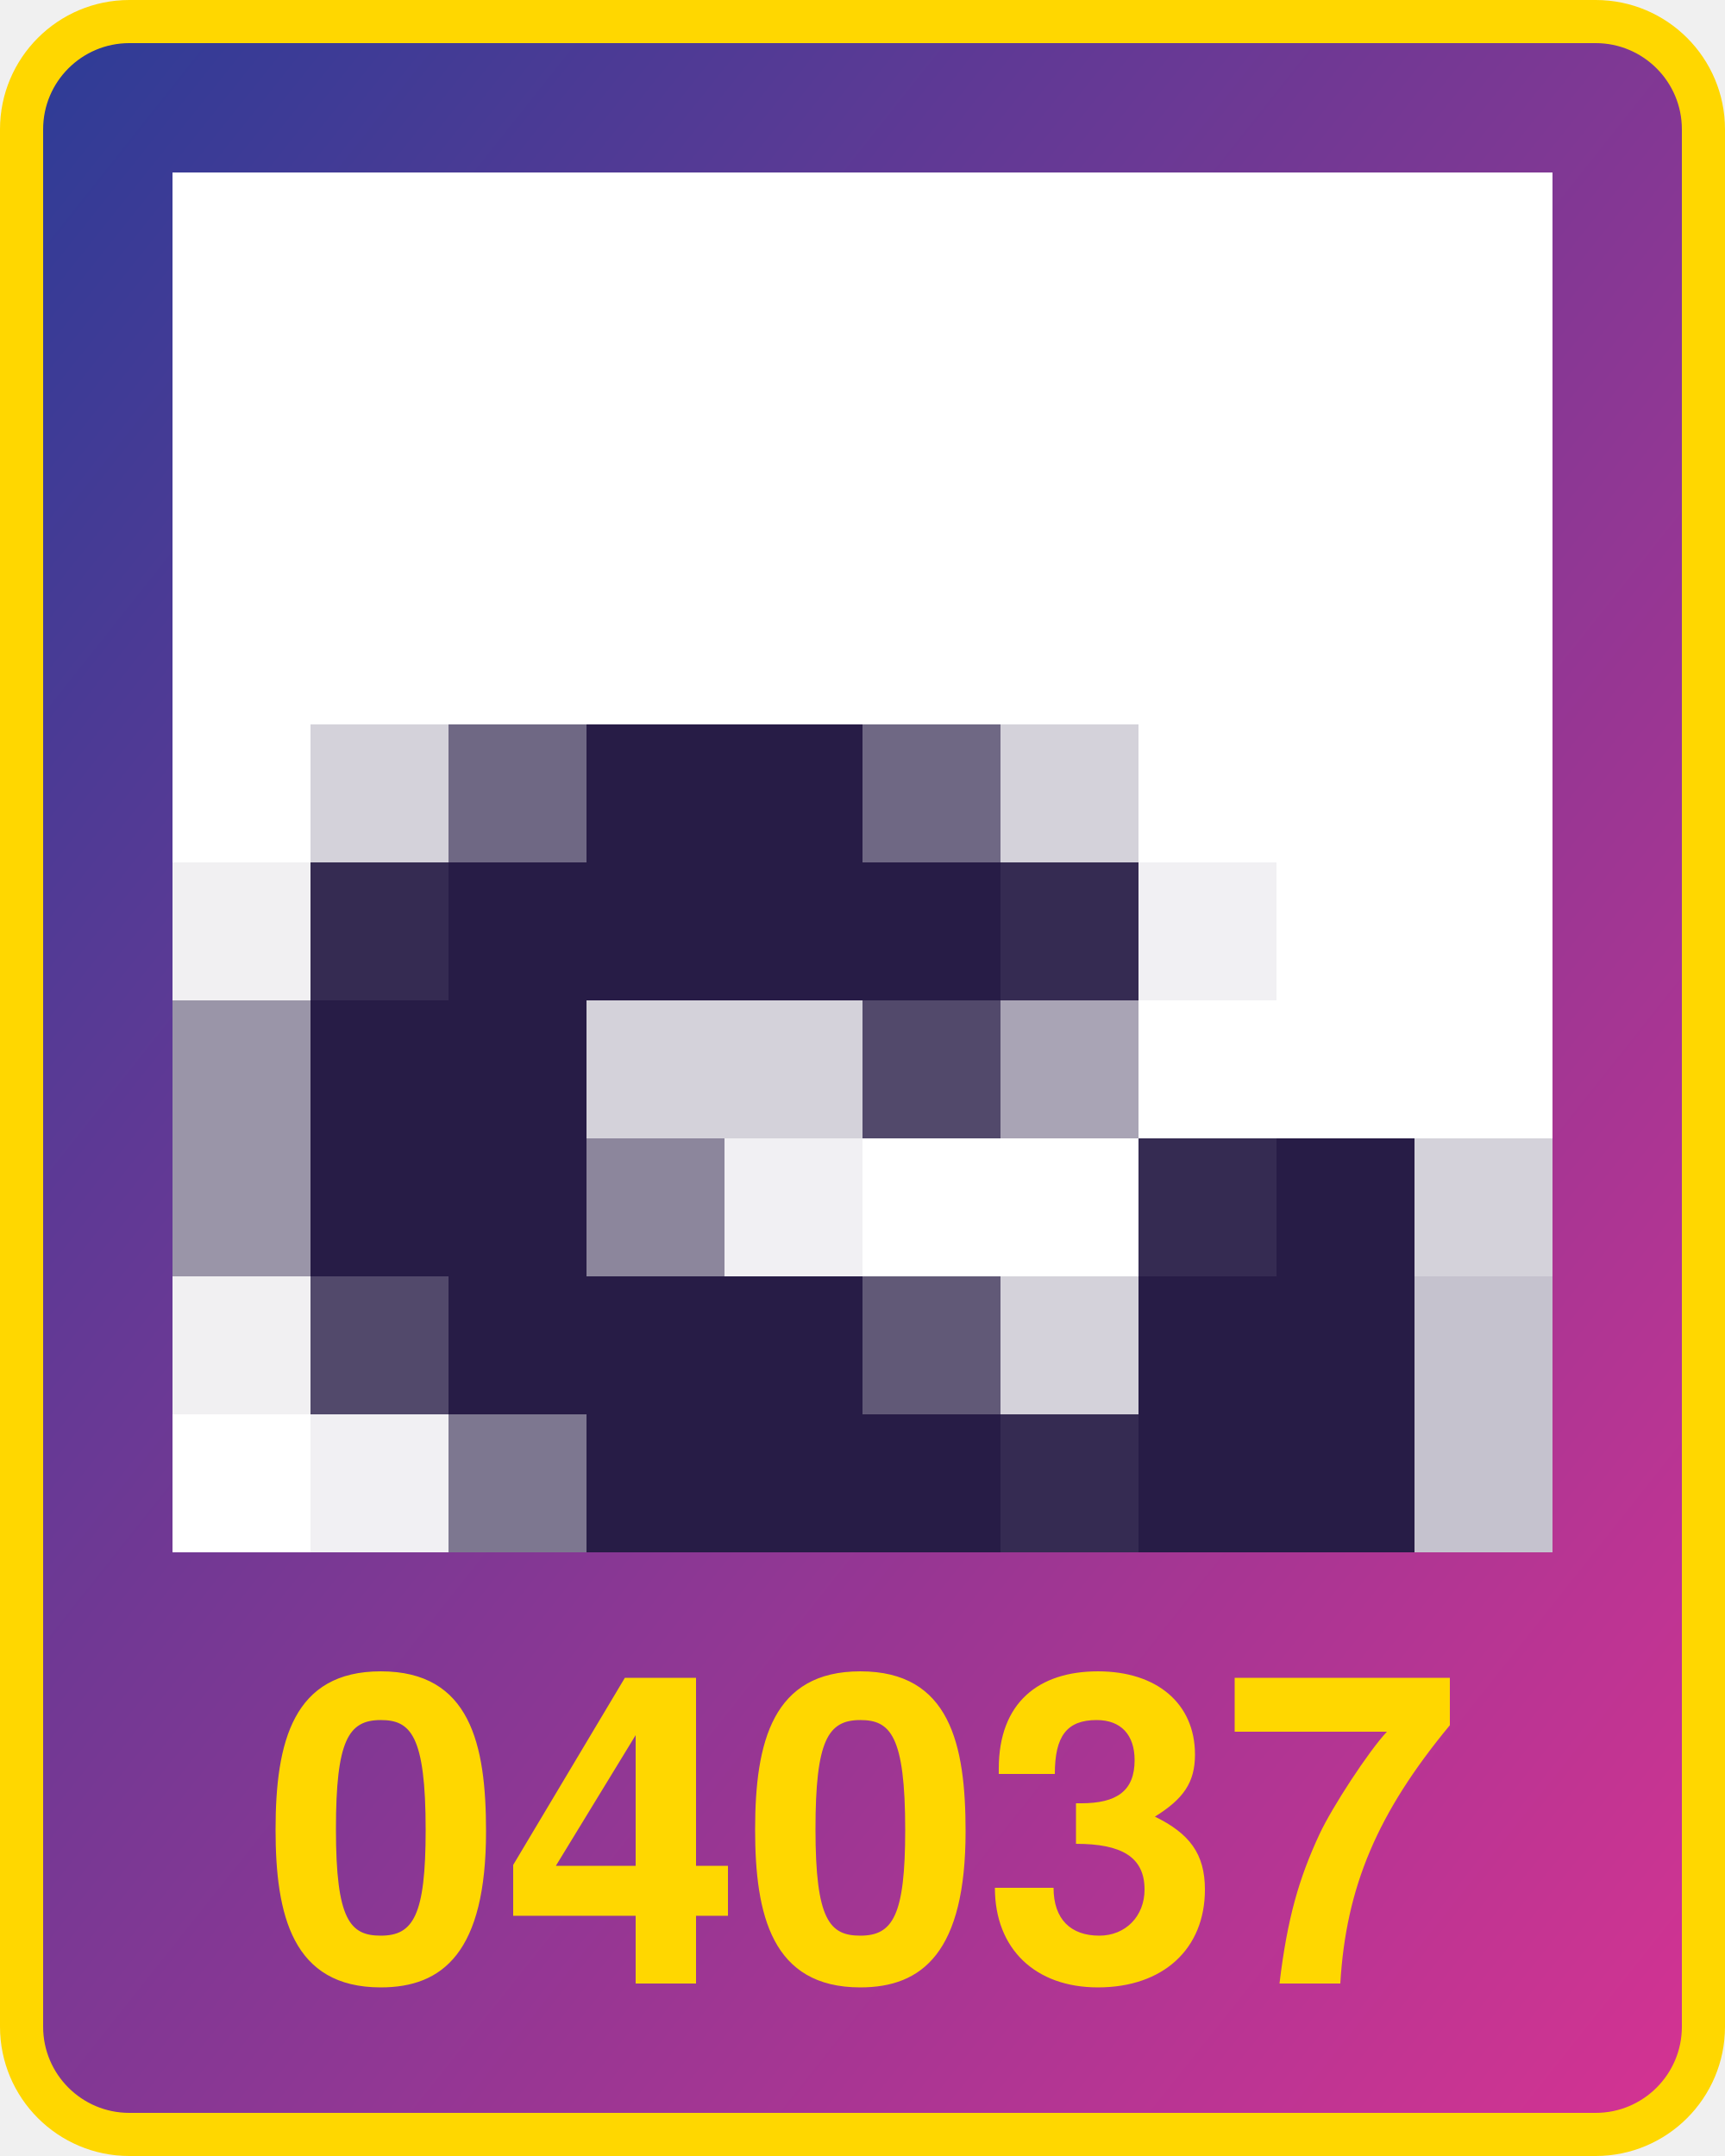
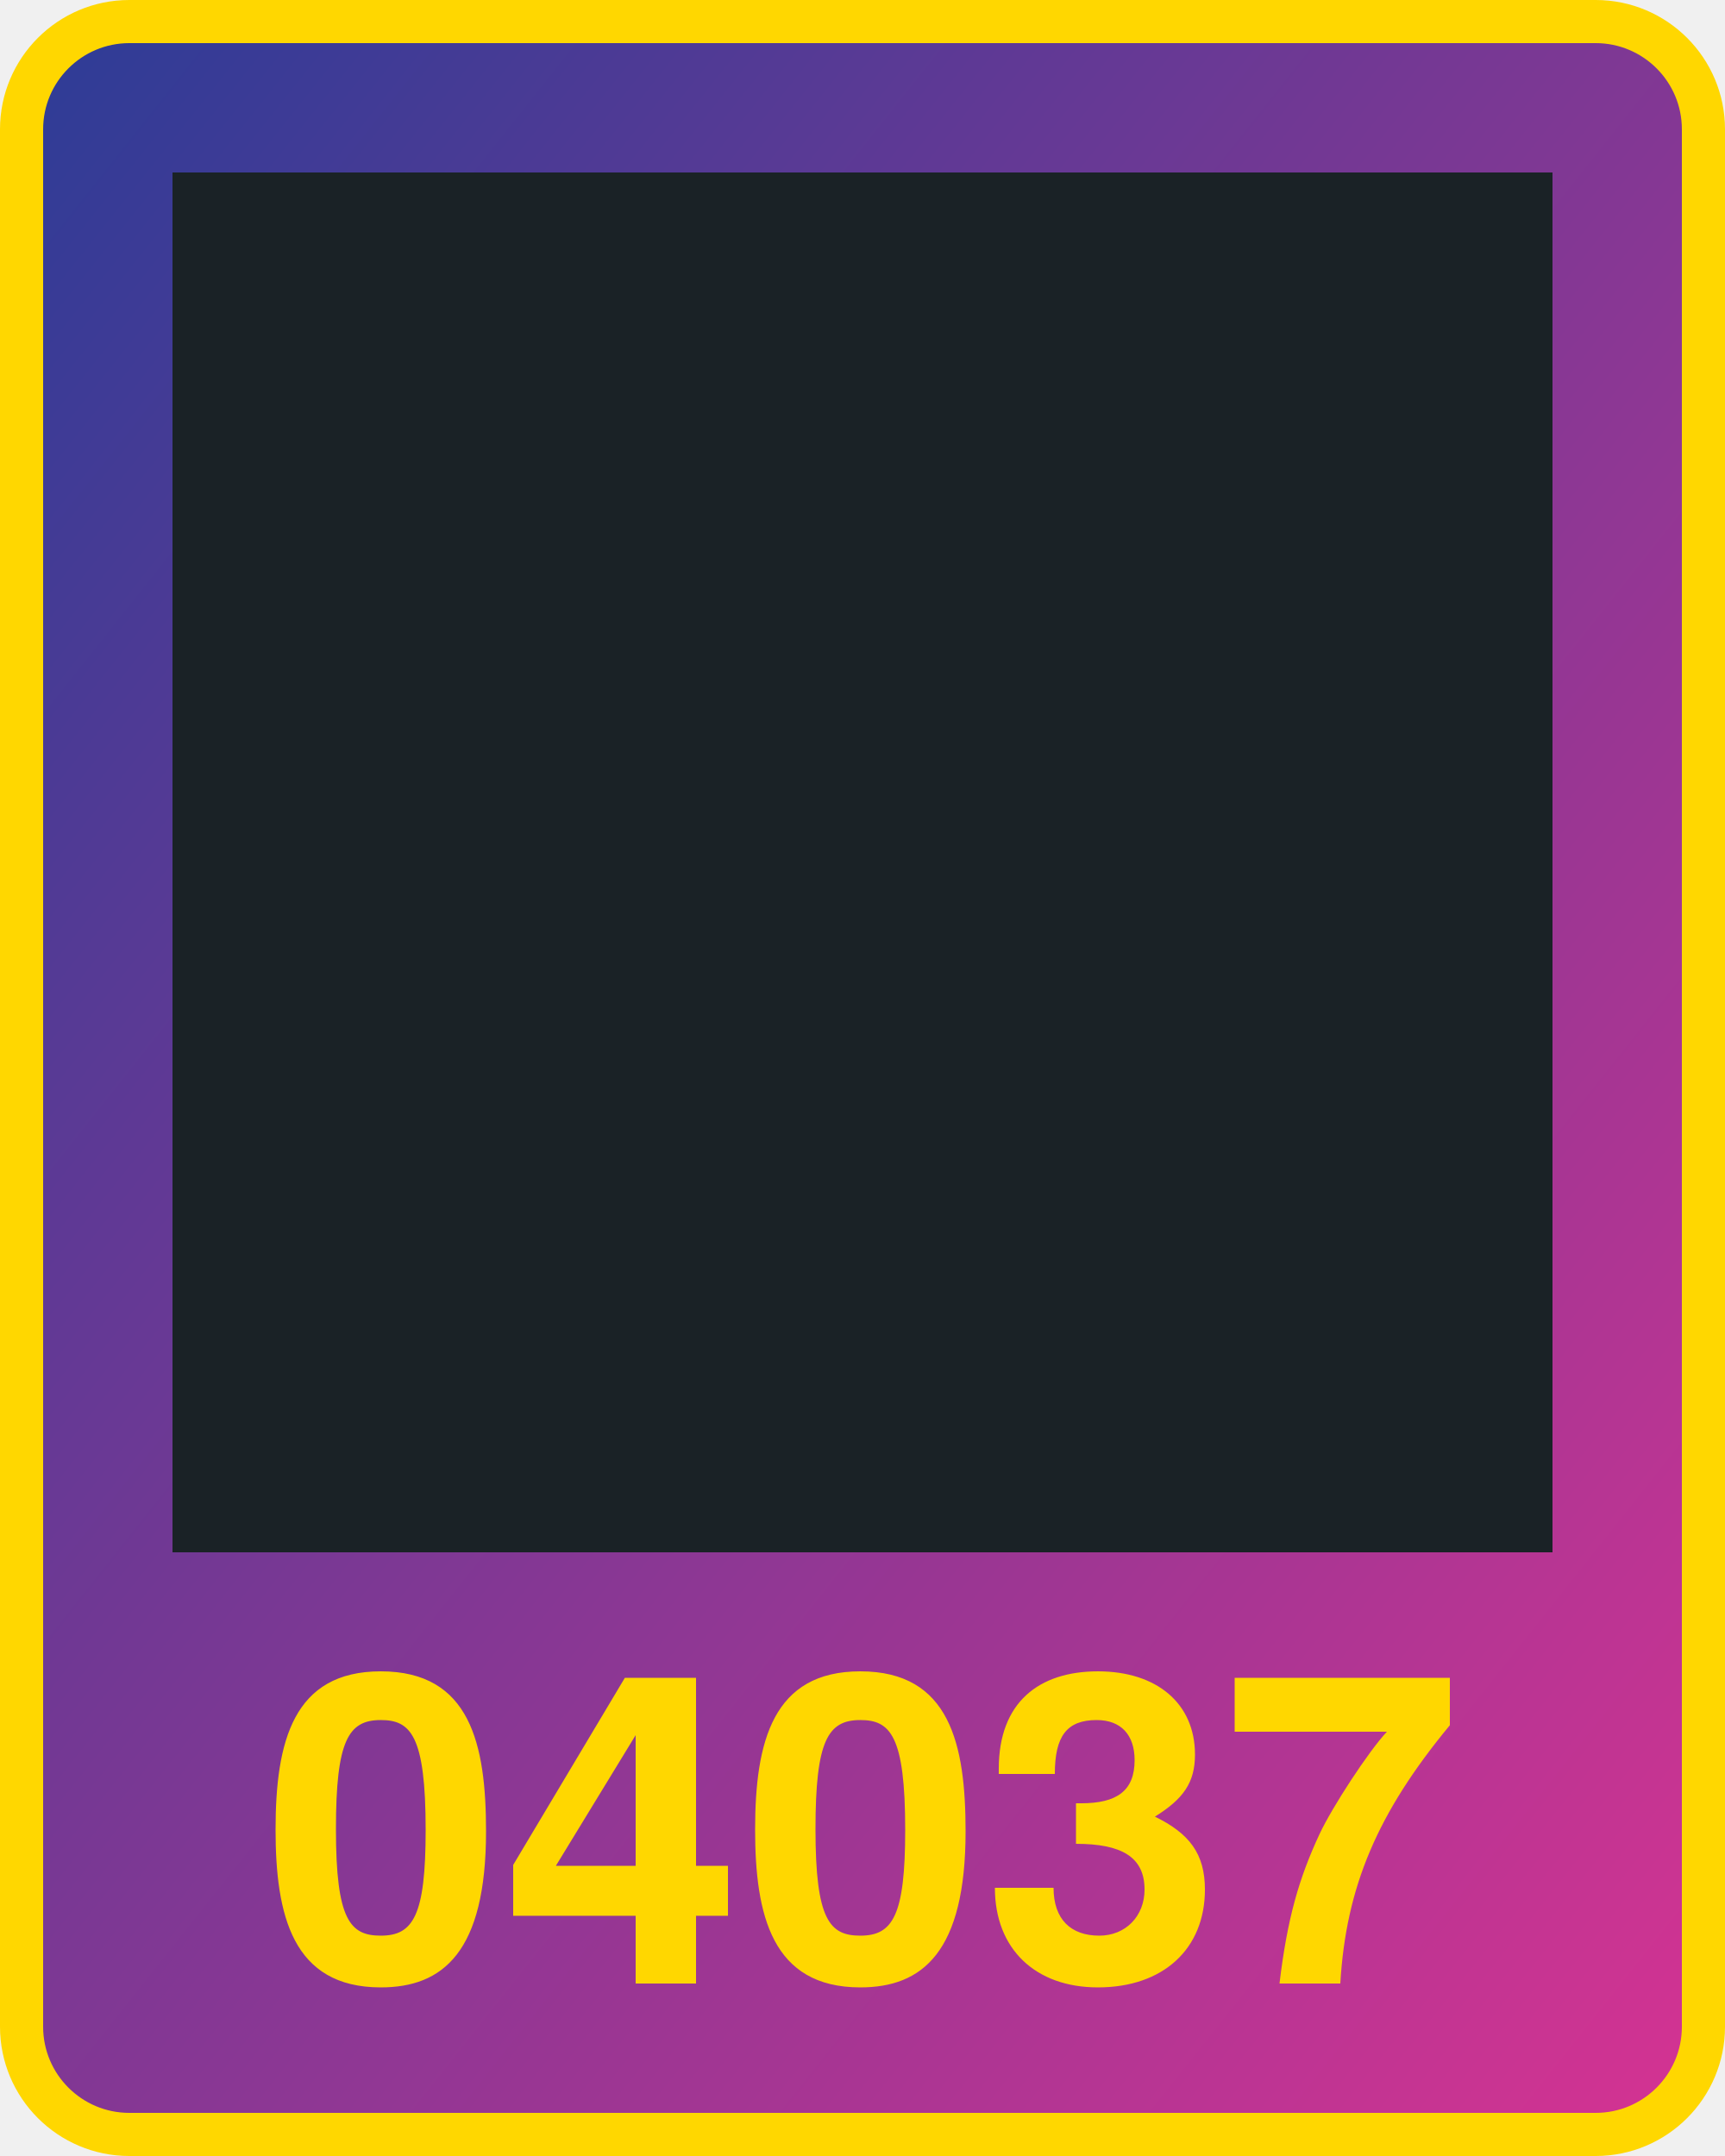
<svg xmlns="http://www.w3.org/2000/svg" width="800" height="1000">
  <defs>
    <linearGradient id="g" x1="0" x2="1" y1="0" y2="1">
      <stop offset="0%" stop-color="#2d3c96" />
      <stop offset="100%" stop-color="#d53392" />
    </linearGradient>
  </defs>
  <rect x="10" y="10" width="780" height="980" fill="url(#g)" rx="50" ry="50" stroke="gold" stroke-width="20" />
  <text x="400" y="920" width="780" text-anchor="middle" style="font:bold 200px 'Helvetica Neue';fill:gold">04037</text>
  <g transform="translate(80 80) scale(64)">
-     <rect x="0" y="0" width="1" height="1" fill="#ffffff" />
-     <rect x="0" y="1" width="1" height="1" fill="#ffffff" />
-     <rect x="0" y="2" width="1" height="1" fill="#ffffff" />
-     <rect x="0" y="3" width="1" height="1" fill="#ffffff" />
-     <rect x="0" y="4" width="1" height="1" fill="#ffffff" />
-     <rect x="0" y="5" width="1" height="1" fill="#f1f0f2" />
-     <rect x="0" y="6" width="1" height="1" fill="#9a95a8" />
-     <rect x="0" y="7" width="1" height="1" fill="#9a95a8" />
-     <rect x="0" y="8" width="1" height="1" fill="#f1f0f2" />
-     <rect x="0" y="9" width="1" height="1" fill="#ffffff" />
-     <rect x="1" y="0" width="1" height="1" fill="#ffffff" />
-     <rect x="1" y="1" width="1" height="1" fill="#ffffff" />
-     <rect x="1" y="2" width="1" height="1" fill="#ffffff" />
-     <rect x="1" y="3" width="1" height="1" fill="#ffffff" />
-     <rect x="1" y="4" width="1" height="1" fill="#d4d2da" />
-     <rect x="1" y="5" width="1" height="1" fill="#352b52" />
-     <rect x="1" y="6" width="1" height="1" fill="#271c46" />
-     <rect x="1" y="7" width="1" height="1" fill="#271c46" />
-     <rect x="1" y="8" width="1" height="1" fill="#52496b" />
-     <rect x="1" y="9" width="1" height="1" fill="#f1f0f3" />
-     <rect x="2" y="0" width="1" height="1" fill="#ffffff" />
-     <rect x="2" y="1" width="1" height="1" fill="#ffffff" />
-     <rect x="2" y="2" width="1" height="1" fill="#ffffff" />
-     <rect x="2" y="3" width="1" height="1" fill="#ffffff" />
-     <rect x="2" y="4" width="1" height="1" fill="#6f6884" />
-     <rect x="2" y="5" width="1" height="1" fill="#271c46" />
-     <rect x="2" y="6" width="1" height="1" fill="#271c46" />
-     <rect x="2" y="7" width="1" height="1" fill="#271c46" />
-     <rect x="2" y="8" width="1" height="1" fill="#271c46" />
-     <rect x="2" y="9" width="1" height="1" fill="#7d7790" />
-     <rect x="3" y="0" width="1" height="1" fill="#ffffff" />
-     <rect x="3" y="1" width="1" height="1" fill="#ffffff" />
-     <rect x="3" y="2" width="1" height="1" fill="#ffffff" />
-     <rect x="3" y="3" width="1" height="1" fill="#ffffff" />
-     <rect x="3" y="4" width="1" height="1" fill="#271c46" />
-     <rect x="3" y="5" width="1" height="1" fill="#271c46" />
-     <rect x="3" y="6" width="1" height="1" fill="#d4d2da" />
-     <rect x="3" y="7" width="1" height="1" fill="#8c869c" />
-     <rect x="3" y="8" width="1" height="1" fill="#271c46" />
-     <rect x="3" y="9" width="1" height="1" fill="#271c46" />
-     <rect x="4" y="0" width="1" height="1" fill="#ffffff" />
-     <rect x="4" y="1" width="1" height="1" fill="#ffffff" />
-     <rect x="4" y="2" width="1" height="1" fill="#ffffff" />
-     <rect x="4" y="3" width="1" height="1" fill="#ffffff" />
-     <rect x="4" y="4" width="1" height="1" fill="#271c46" />
-     <rect x="4" y="5" width="1" height="1" fill="#271c46" />
-     <rect x="4" y="6" width="1" height="1" fill="#d4d2da" />
-     <rect x="4" y="7" width="1" height="1" fill="#f1f0f3" />
-     <rect x="4" y="8" width="1" height="1" fill="#271c46" />
-     <rect x="4" y="9" width="1" height="1" fill="#271c46" />
-     <rect x="5" y="0" width="1" height="1" fill="#ffffff" />
-     <rect x="5" y="1" width="1" height="1" fill="#ffffff" />
-     <rect x="5" y="2" width="1" height="1" fill="#ffffff" />
-     <rect x="5" y="3" width="1" height="1" fill="#ffffff" />
-     <rect x="5" y="4" width="1" height="1" fill="#6f6884" />
-     <rect x="5" y="5" width="1" height="1" fill="#271c46" />
-     <rect x="5" y="6" width="1" height="1" fill="#52496b" />
-     <rect x="5" y="7" width="1" height="1" fill="#ffffff" />
-     <rect x="5" y="8" width="1" height="1" fill="#615977" />
-     <rect x="5" y="9" width="1" height="1" fill="#271c46" />
-     <rect x="6" y="0" width="1" height="1" fill="#ffffff" />
-     <rect x="6" y="1" width="1" height="1" fill="#ffffff" />
-     <rect x="6" y="2" width="1" height="1" fill="#ffffff" />
-     <rect x="6" y="3" width="1" height="1" fill="#ffffff" />
-     <rect x="6" y="4" width="1" height="1" fill="#d4d2da" />
-     <rect x="6" y="5" width="1" height="1" fill="#352b52" />
-     <rect x="6" y="6" width="1" height="1" fill="#a9a4b5" />
-     <rect x="6" y="7" width="1" height="1" fill="#ffffff" />
-     <rect x="6" y="8" width="1" height="1" fill="#d4d2da" />
-     <rect x="6" y="9" width="1" height="1" fill="#352b52" />
-     <rect x="7" y="0" width="1" height="1" fill="#ffffff" />
-     <rect x="7" y="1" width="1" height="1" fill="#ffffff" />
-     <rect x="7" y="2" width="1" height="1" fill="#ffffff" />
-     <rect x="7" y="3" width="1" height="1" fill="#ffffff" />
-     <rect x="7" y="4" width="1" height="1" fill="#ffffff" />
-     <rect x="7" y="5" width="1" height="1" fill="#f1f0f3" />
-     <rect x="7" y="6" width="1" height="1" fill="#ffffff" />
-     <rect x="7" y="7" width="1" height="1" fill="#352b52" />
-     <rect x="7" y="8" width="1" height="1" fill="#271c46" />
-     <rect x="7" y="9" width="1" height="1" fill="#271c46" />
-     <rect x="8" y="0" width="1" height="1" fill="#ffffff" />
-     <rect x="8" y="1" width="1" height="1" fill="#ffffff" />
-     <rect x="8" y="2" width="1" height="1" fill="#ffffff" />
-     <rect x="8" y="3" width="1" height="1" fill="#ffffff" />
-     <rect x="8" y="4" width="1" height="1" fill="#ffffff" />
-     <rect x="8" y="5" width="1" height="1" fill="#ffffff" />
-     <rect x="8" y="6" width="1" height="1" fill="#ffffff" />
-     <rect x="8" y="7" width="1" height="1" fill="#271c46" />
-     <rect x="8" y="8" width="1" height="1" fill="#271c46" />
-     <rect x="8" y="9" width="1" height="1" fill="#271c46" />
-     <rect x="9" y="0" width="1" height="1" fill="#ffffff" />
-     <rect x="9" y="1" width="1" height="1" fill="#ffffff" />
-     <rect x="9" y="2" width="1" height="1" fill="#ffffff" />
-     <rect x="9" y="3" width="1" height="1" fill="#ffffff" />
-     <rect x="9" y="4" width="1" height="1" fill="#ffffff" />
-     <rect x="9" y="5" width="1" height="1" fill="#ffffff" />
-     <rect x="9" y="6" width="1" height="1" fill="#ffffff" />
-     <rect x="9" y="7" width="1" height="1" fill="#d4d2da" />
-     <rect x="9" y="8" width="1" height="1" fill="#c5c2ce" />
-     <rect x="9" y="9" width="1" height="1" fill="#c5c2ce" />
+     <rect x="0" y="0" width="1" height="1" fill="#1a2226" />
+     <rect x="0" y="1" width="1" height="1" fill="#1a2226" />
+     <rect x="0" y="2" width="1" height="1" fill="#1a2226" />
+     <rect x="0" y="3" width="1" height="1" fill="#1a2226" />
+     <rect x="0" y="4" width="1" height="1" fill="#1a2226" />
+     <rect x="0" y="5" width="1" height="1" fill="#1a2226" />
+     <rect x="0" y="6" width="1" height="1" fill="#1a2226" />
+     <rect x="0" y="7" width="1" height="1" fill="#1a2226" />
+     <rect x="0" y="8" width="1" height="1" fill="#1a2226" />
+     <rect x="0" y="9" width="1" height="1" fill="#1a2226" />
+     <rect x="1" y="0" width="1" height="1" fill="#1a2226" />
+     <rect x="1" y="1" width="1" height="1" fill="#1a2226" />
+     <rect x="1" y="2" width="1" height="1" fill="#1a2226" />
+     <rect x="1" y="3" width="1" height="1" fill="#1a2226" />
+     <rect x="1" y="4" width="1" height="1" fill="#1a2226" />
+     <rect x="1" y="5" width="1" height="1" fill="#1a2226" />
+     <rect x="1" y="6" width="1" height="1" fill="#1a2226" />
+     <rect x="1" y="7" width="1" height="1" fill="#1a2226" />
+     <rect x="1" y="8" width="1" height="1" fill="#1a2226" />
+     <rect x="1" y="9" width="1" height="1" fill="#1a2226" />
+     <rect x="2" y="0" width="1" height="1" fill="#1a2226" />
+     <rect x="2" y="1" width="1" height="1" fill="#1a2226" />
+     <rect x="2" y="2" width="1" height="1" fill="#1a2226" />
+     <rect x="2" y="3" width="1" height="1" fill="#1a2226" />
+     <rect x="2" y="4" width="1" height="1" fill="#1a2226" />
+     <rect x="2" y="5" width="1" height="1" fill="#1a2226" />
+     <rect x="2" y="6" width="1" height="1" fill="#1a2226" />
+     <rect x="2" y="7" width="1" height="1" fill="#1a2226" />
+     <rect x="2" y="8" width="1" height="1" fill="#1a2226" />
+     <rect x="2" y="9" width="1" height="1" fill="#1a2226" />
+     <rect x="3" y="0" width="1" height="1" fill="#1a2226" />
+     <rect x="3" y="1" width="1" height="1" fill="#1a2226" />
+     <rect x="3" y="2" width="1" height="1" fill="#1a2226" />
+     <rect x="3" y="3" width="1" height="1" fill="#1a2226" />
+     <rect x="3" y="4" width="1" height="1" fill="#1a2226" />
+     <rect x="3" y="5" width="1" height="1" fill="#1a2226" />
+     <rect x="3" y="6" width="1" height="1" fill="#1a2226" />
+     <rect x="3" y="7" width="1" height="1" fill="#1a2226" />
+     <rect x="3" y="8" width="1" height="1" fill="#1a2226" />
+     <rect x="3" y="9" width="1" height="1" fill="#1a2226" />
+     <rect x="4" y="0" width="1" height="1" fill="#1a2226" />
+     <rect x="4" y="1" width="1" height="1" fill="#1a2226" />
+     <rect x="4" y="2" width="1" height="1" fill="#1a2226" />
+     <rect x="4" y="3" width="1" height="1" fill="#1a2226" />
+     <rect x="4" y="4" width="1" height="1" fill="#1a2226" />
+     <rect x="4" y="5" width="1" height="1" fill="#1a2226" />
+     <rect x="4" y="6" width="1" height="1" fill="#1a2226" />
+     <rect x="4" y="7" width="1" height="1" fill="#1a2226" />
+     <rect x="4" y="8" width="1" height="1" fill="#1a2226" />
+     <rect x="4" y="9" width="1" height="1" fill="#1a2226" />
+     <rect x="5" y="0" width="1" height="1" fill="#1a2226" />
+     <rect x="5" y="1" width="1" height="1" fill="#1a2226" />
+     <rect x="5" y="2" width="1" height="1" fill="#1a2226" />
+     <rect x="5" y="3" width="1" height="1" fill="#1a2226" />
+     <rect x="5" y="4" width="1" height="1" fill="#1a2226" />
+     <rect x="5" y="5" width="1" height="1" fill="#1a2226" />
+     <rect x="5" y="6" width="1" height="1" fill="#1a2226" />
+     <rect x="5" y="7" width="1" height="1" fill="#1a2226" />
+     <rect x="5" y="8" width="1" height="1" fill="#1a2226" />
+     <rect x="5" y="9" width="1" height="1" fill="#1a2226" />
+     <rect x="6" y="0" width="1" height="1" fill="#1a2226" />
+     <rect x="6" y="1" width="1" height="1" fill="#1a2226" />
+     <rect x="6" y="2" width="1" height="1" fill="#1a2226" />
+     <rect x="6" y="3" width="1" height="1" fill="#1a2226" />
+     <rect x="6" y="4" width="1" height="1" fill="#1a2226" />
+     <rect x="6" y="5" width="1" height="1" fill="#1a2226" />
+     <rect x="6" y="6" width="1" height="1" fill="#1a2226" />
+     <rect x="6" y="7" width="1" height="1" fill="#1a2226" />
+     <rect x="6" y="8" width="1" height="1" fill="#1a2226" />
+     <rect x="6" y="9" width="1" height="1" fill="#1a2226" />
+     <rect x="7" y="0" width="1" height="1" fill="#1a2226" />
+     <rect x="7" y="1" width="1" height="1" fill="#1a2226" />
+     <rect x="7" y="2" width="1" height="1" fill="#1a2226" />
+     <rect x="7" y="3" width="1" height="1" fill="#1a2226" />
+     <rect x="7" y="4" width="1" height="1" fill="#1a2226" />
+     <rect x="7" y="5" width="1" height="1" fill="#1a2226" />
+     <rect x="7" y="6" width="1" height="1" fill="#1a2226" />
+     <rect x="7" y="7" width="1" height="1" fill="#1a2226" />
+     <rect x="7" y="8" width="1" height="1" fill="#1a2226" />
+     <rect x="7" y="9" width="1" height="1" fill="#1a2226" />
+     <rect x="8" y="0" width="1" height="1" fill="#1a2226" />
+     <rect x="8" y="1" width="1" height="1" fill="#1a2226" />
+     <rect x="8" y="2" width="1" height="1" fill="#1a2226" />
+     <rect x="8" y="3" width="1" height="1" fill="#1a2226" />
+     <rect x="8" y="4" width="1" height="1" fill="#1a2226" />
+     <rect x="8" y="5" width="1" height="1" fill="#1a2226" />
+     <rect x="8" y="6" width="1" height="1" fill="#1a2226" />
+     <rect x="8" y="7" width="1" height="1" fill="#1a2226" />
+     <rect x="8" y="8" width="1" height="1" fill="#1a2226" />
+     <rect x="8" y="9" width="1" height="1" fill="#1a2226" />
+     <rect x="9" y="0" width="1" height="1" fill="#1a2226" />
+     <rect x="9" y="1" width="1" height="1" fill="#1a2226" />
+     <rect x="9" y="2" width="1" height="1" fill="#1a2226" />
+     <rect x="9" y="3" width="1" height="1" fill="#1a2226" />
+     <rect x="9" y="4" width="1" height="1" fill="#1a2226" />
+     <rect x="9" y="5" width="1" height="1" fill="#1a2226" />
+     <rect x="9" y="6" width="1" height="1" fill="#1a2226" />
+     <rect x="9" y="7" width="1" height="1" fill="#1a2226" />
+     <rect x="9" y="8" width="1" height="1" fill="#1a2226" />
+     <rect x="9" y="9" width="1" height="1" fill="#1a2226" />
  </g>
</svg>
